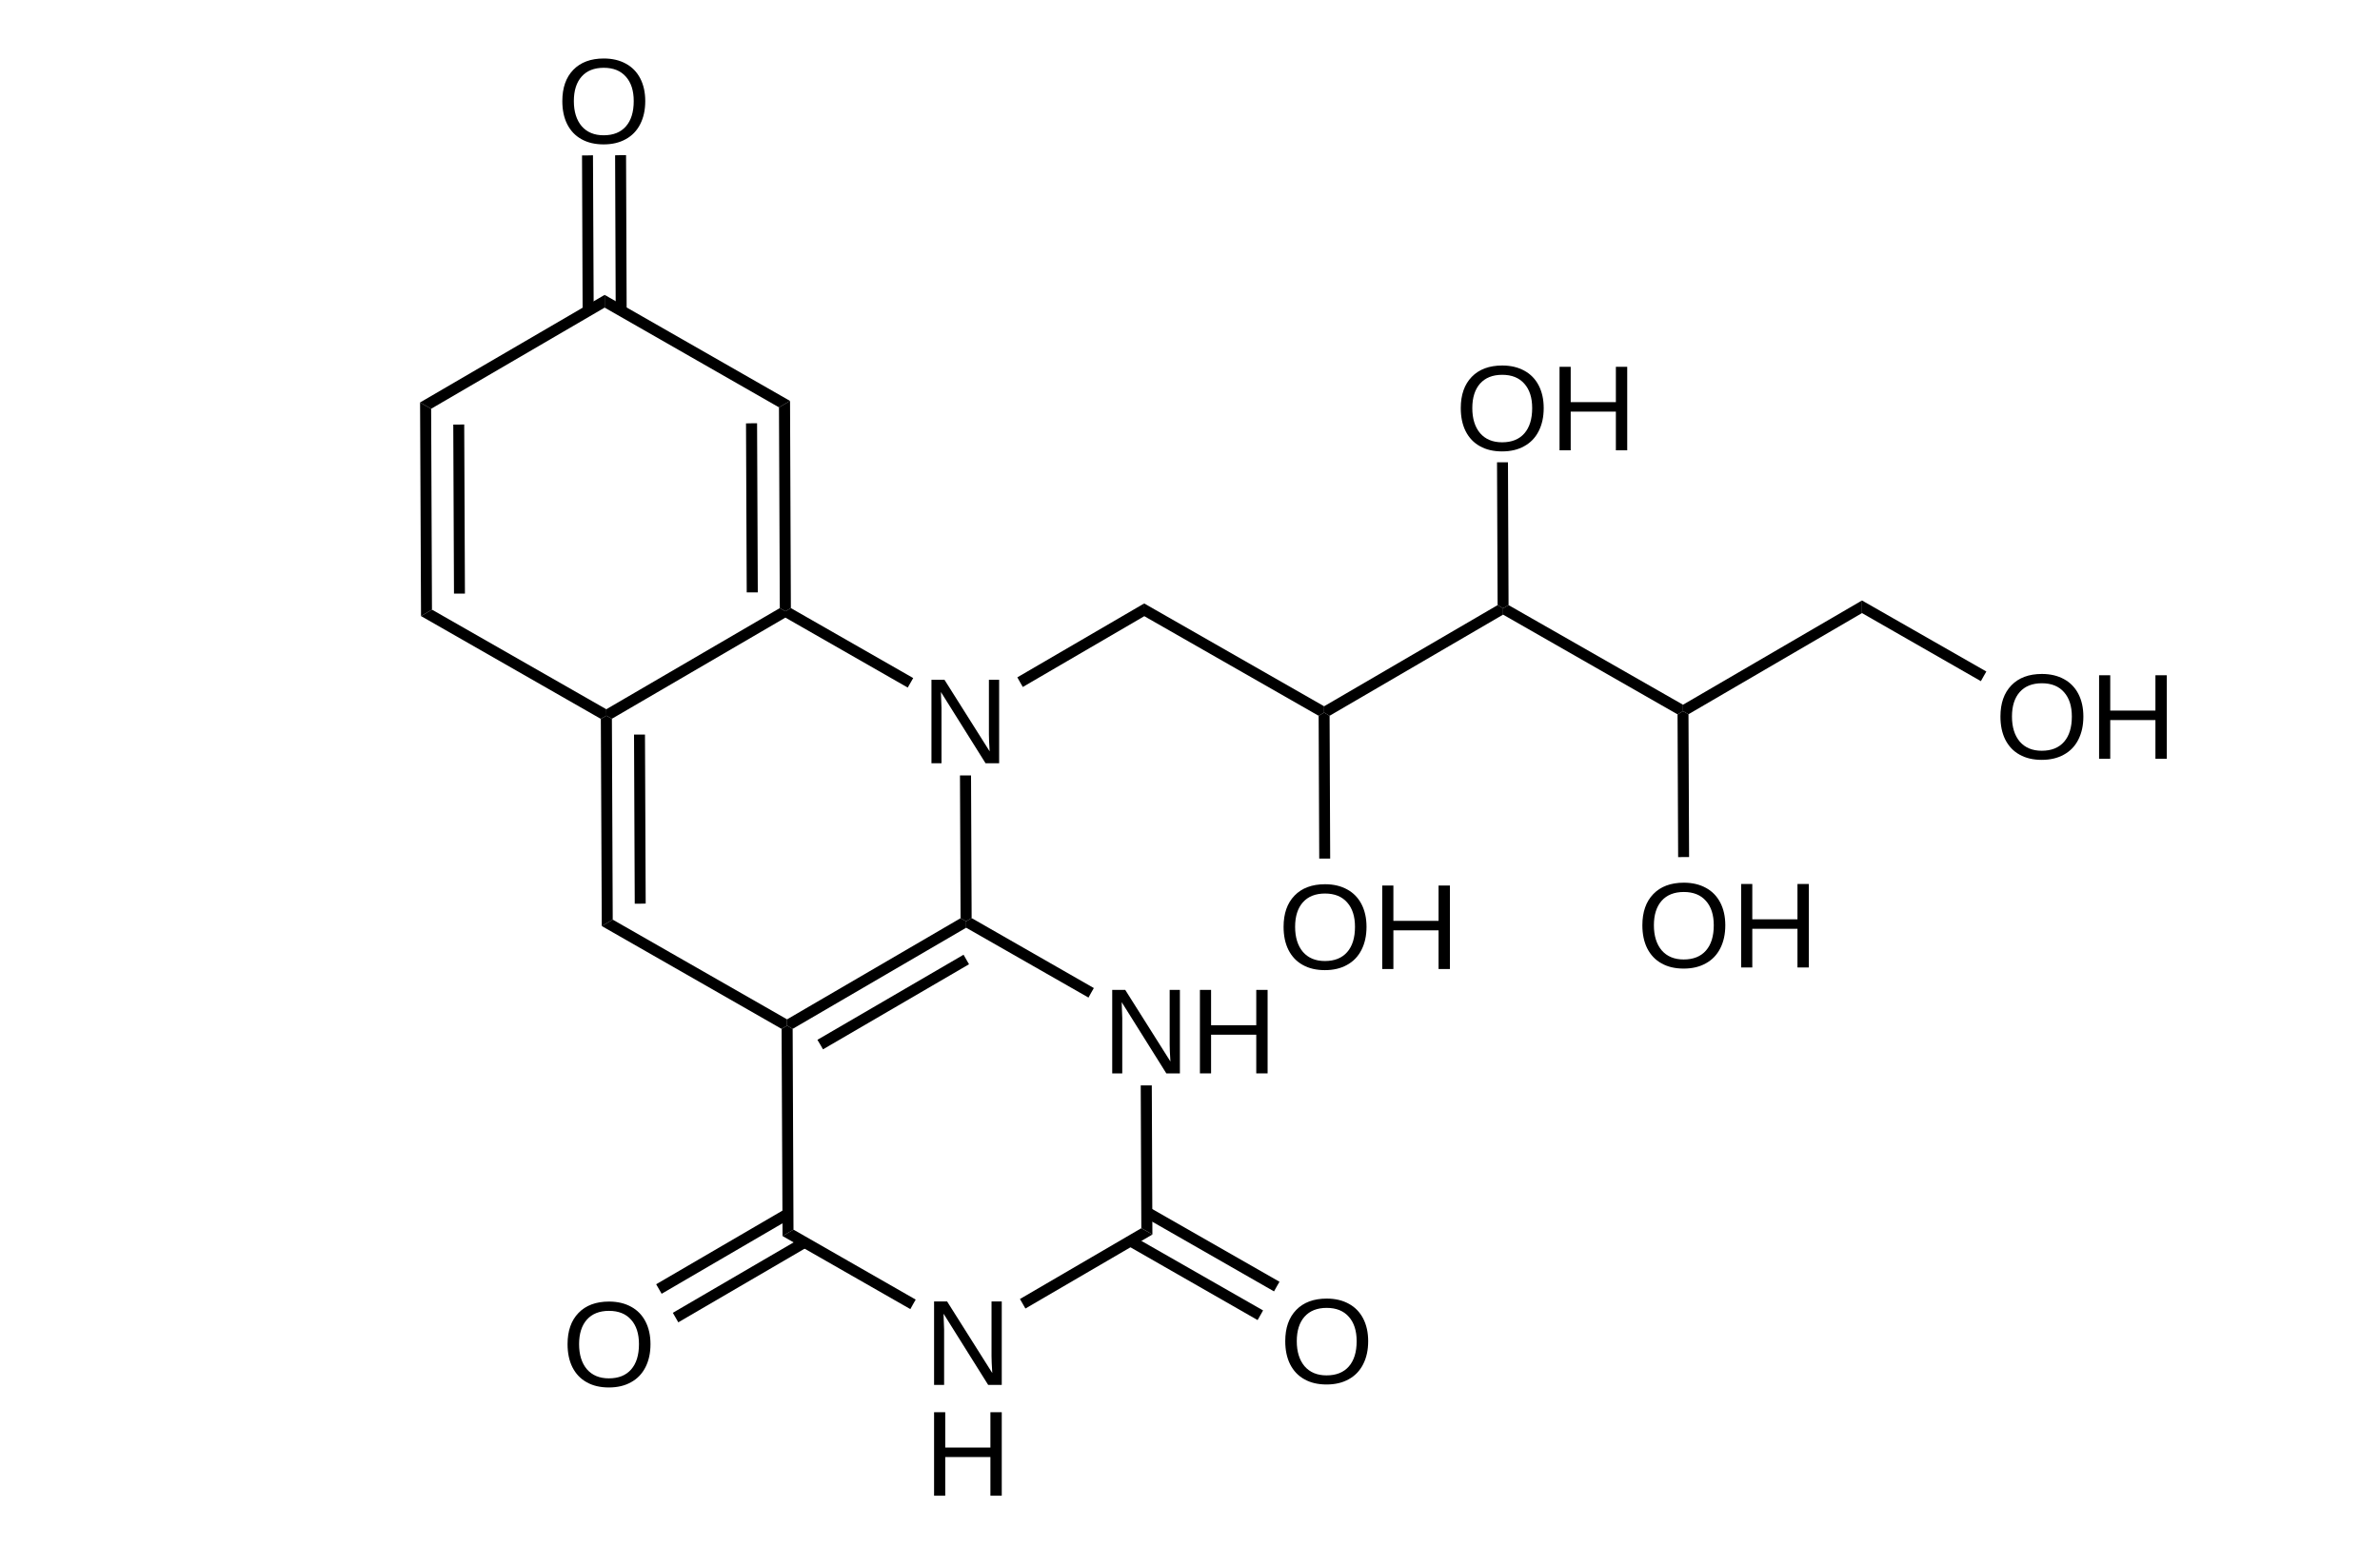
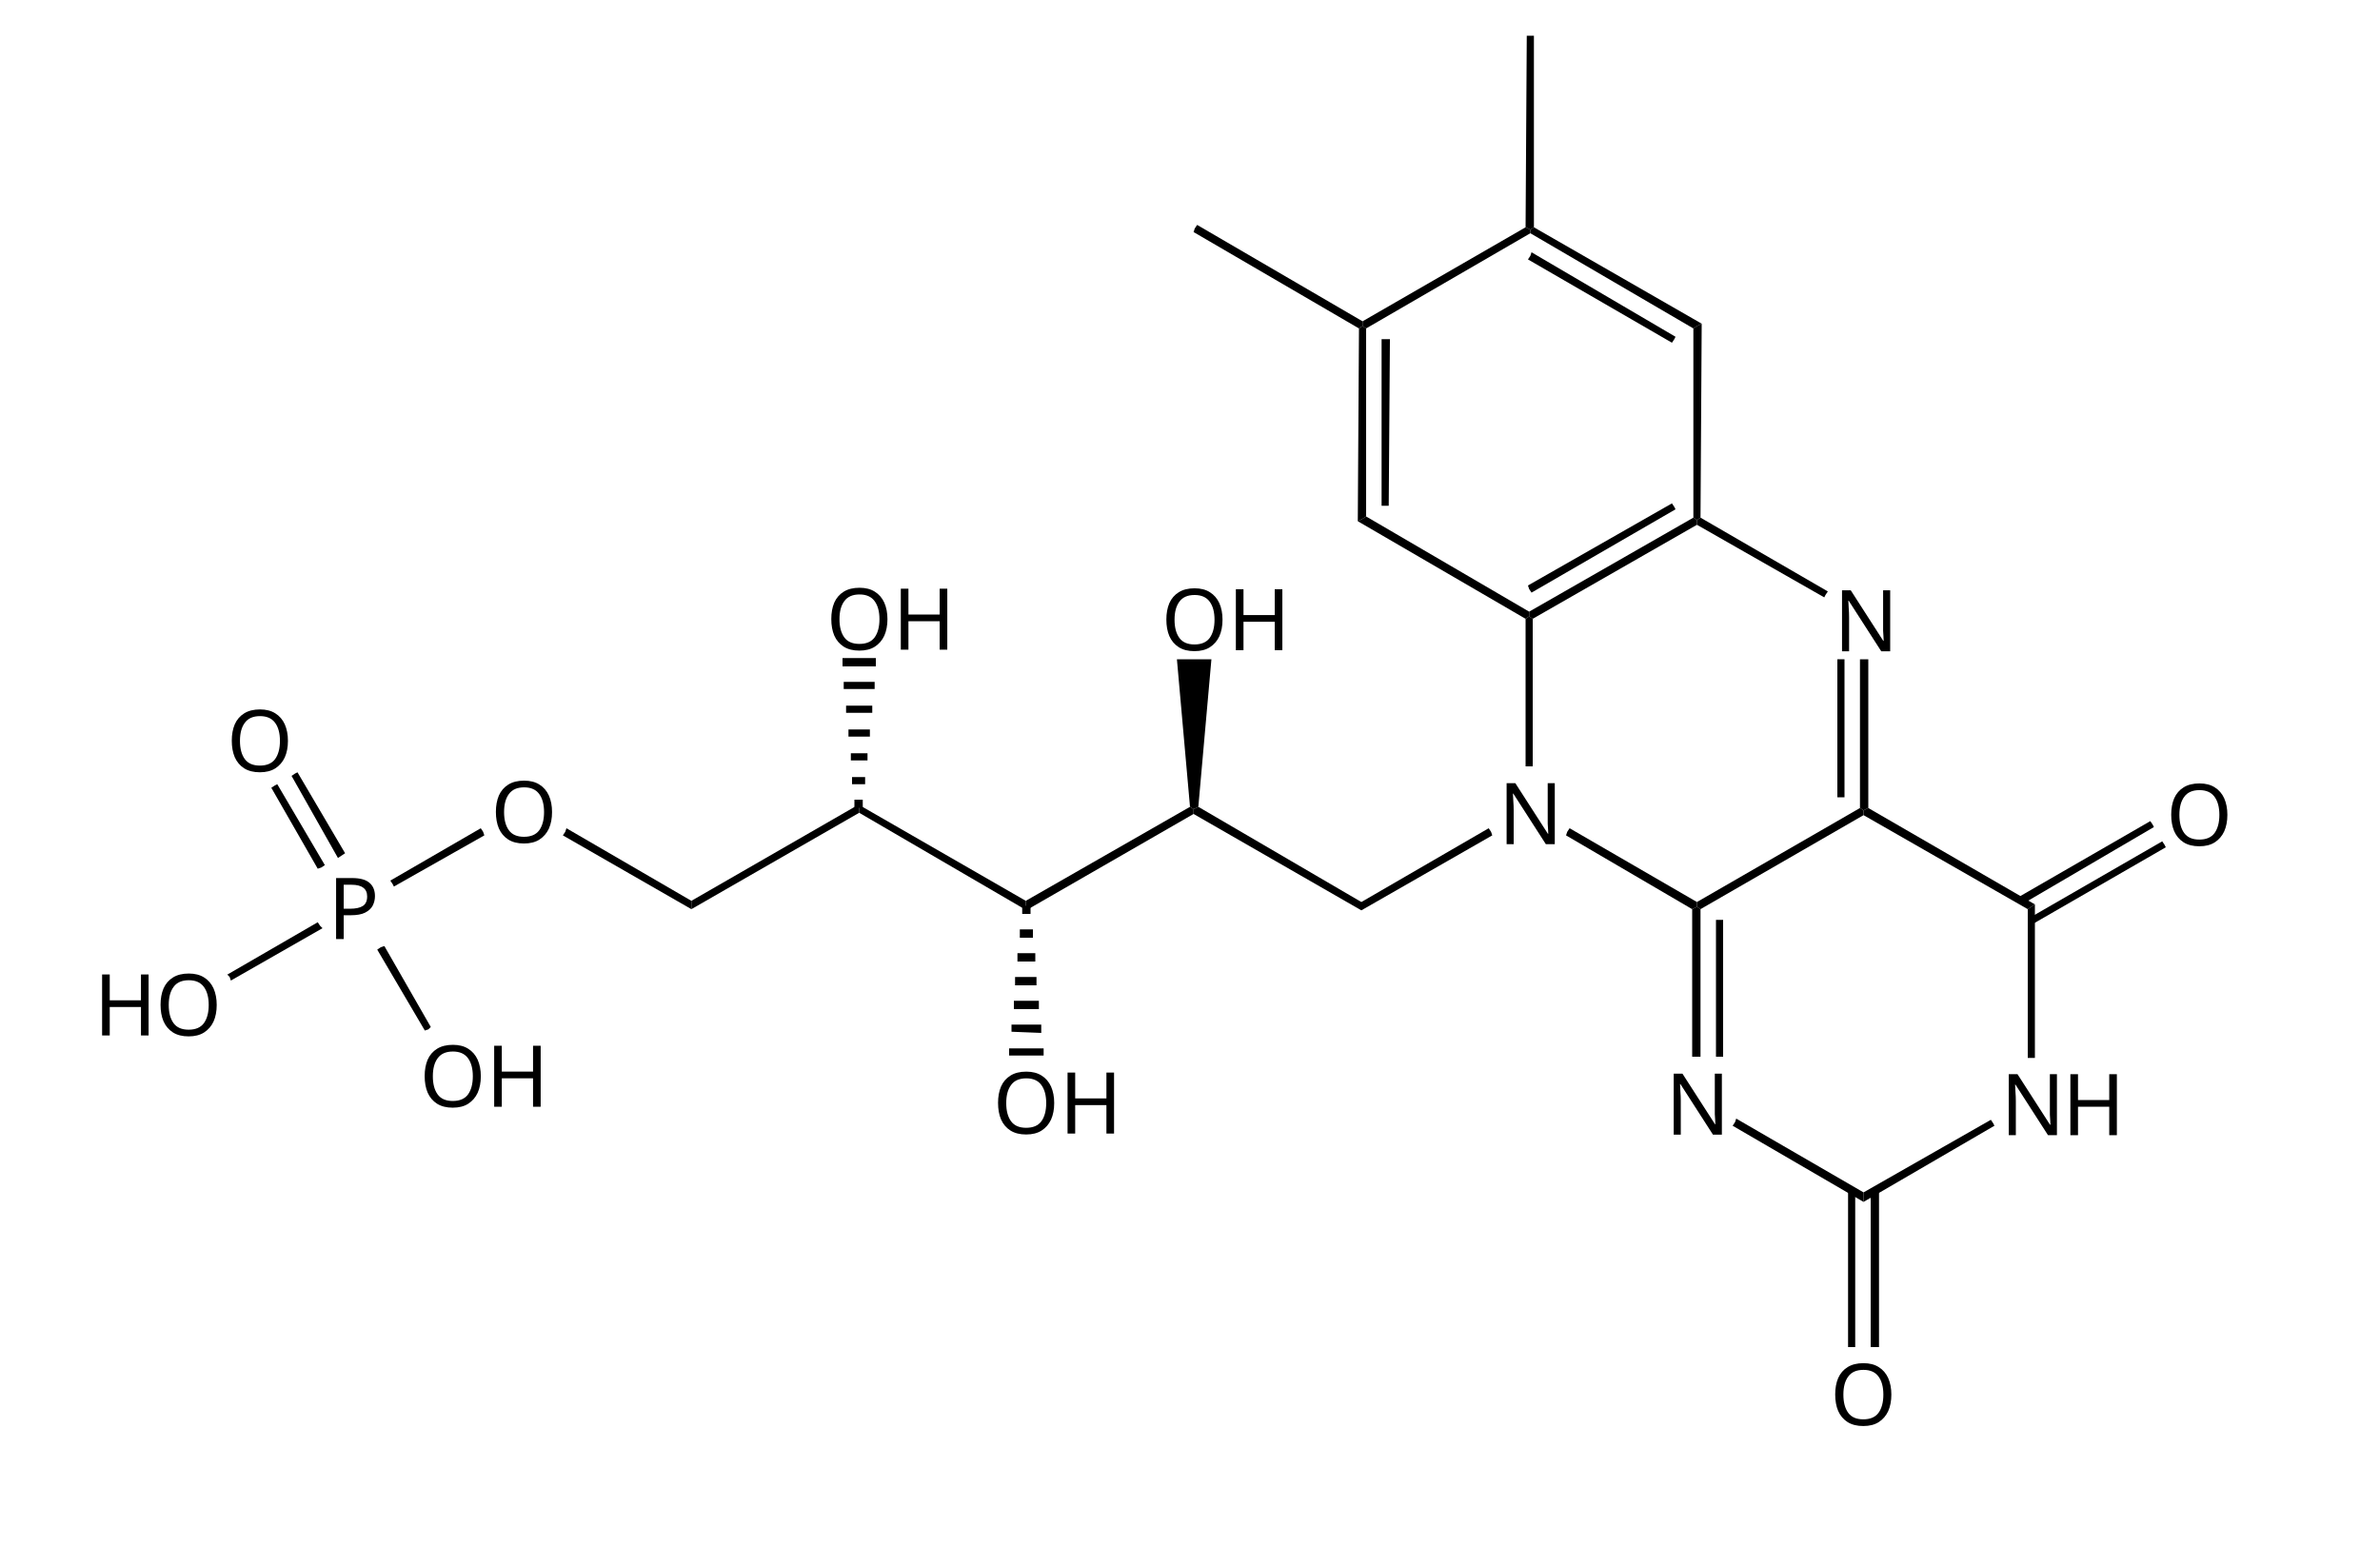
- <svg xmlns="http://www.w3.org/2000/svg" id="图层_1" data-name="图层 1" viewBox="0 0 200 130">
-   <defs>
-     <style>.cls-1,.cls-2{isolation:isolate;}.cls-2{font-size:10.2px;font-family:ArialMT, Arial;}</style>
-   </defs>
-   <polygon points="35.38 51.77 35.3 33.82 35.77 34.09 36.23 34.35 36.3 51.23 35.84 51.5 35.38 51.77" />
-   <polygon points="38.15 49.88 38.09 35.68 38.55 35.68 39.01 35.67 39.07 49.88 38.61 49.88 38.15 49.88" />
-   <polygon points="35.3 33.82 50.81 24.78 50.81 25.32 50.81 25.85 36.23 34.35 35.77 34.09 35.3 33.82" />
-   <polygon points="48.96 26.13 48.91 13.06 49.37 13.06 49.83 13.05 49.89 26.12 49.43 26.12 48.96 26.13" />
-   <polygon points="51.74 26.11 51.69 13.05 52.15 13.04 52.61 13.04 52.66 26.11 52.2 26.11 51.74 26.11" />
-   <g class="cls-1">
-     <text class="cls-2" transform="translate(46.77 12.04)">O</text>
+ <svg xmlns="http://www.w3.org/2000/svg" version="1.1" id="图层_1" x="0px" y="0px" viewBox="0 0 200 130" style="enable-background:new 0 0 200 130;" xml:space="preserve">
+   <style type="text/css">
+ 	.st0{font-family:'ArialMT';}
+ 	.st1{font-size:7.169px;}
+ </style>
+   <g>
+     <polygon points="128.9,3 128.9,19.1 128.6,19.3 128.2,19.1 128.3,3 128.6,3  " />
+     <polygon points="128.9,19.1 143,27.2 142.6,27.4 142.3,27.6 128.6,19.6 128.6,19.3  " />
+     <polygon points="128.7,21.2 140.8,28.3 140.7,28.5 140.5,28.8 128.4,21.8 128.6,21.5  " />
+     <polygon points="143,27.2 142.9,43.5 142.6,43.7 142.3,43.5 142.3,27.6 142.6,27.4  " />
+     <polygon points="142.6,44.1 128.8,52 128.5,51.8 128.5,51.4 142.3,43.5 142.6,43.7  " />
+     <polygon points="140.8,42.8 128.7,49.8 128.5,49.5 128.4,49.2 140.5,42.3 140.7,42.6  " />
+     <polygon points="128.2,52 114.1,43.8 114.5,43.6 114.8,43.4 128.5,51.4 128.5,51.8  " />
+     <polygon points="114.1,43.8 114.2,27.6 114.5,27.4 114.8,27.6 114.8,43.4 114.5,43.6  " />
+     <polygon points="116.1,42.5 116.1,28.5 116.4,28.5 116.8,28.5 116.7,42.5 116.4,42.5  " />
+     <polygon points="114.2,27.6 100.3,19.5 100.4,19.2 100.6,18.9 114.5,27 114.5,27.4  " />
+     <polygon points="114.5,27 128.2,19.1 128.6,19.3 128.6,19.6 114.8,27.6 114.5,27.4  " />
+     <polygon points="128.8,52 128.8,64.4 128.5,64.4 128.2,64.4 128.2,52 128.5,51.8  " />
+     <g>
+       <text transform="matrix(1 0 0 1 125.9033 70.9404)" class="st0 st1">N</text>
+     </g>
+     <polygon points="131.9,69.6 142.6,75.8 142.6,76.2 142.2,76.4 131.6,70.2 131.7,69.9  " />
+     <polygon points="144.8,77.3 144.8,88.8 144.5,88.8 144.2,88.8 144.2,77.3 144.5,77.3  " />
+     <polygon points="142.9,76.4 142.9,88.8 142.5,88.8 142.2,88.8 142.2,76.4 142.6,76.2  " />
+     <g>
+       <text transform="matrix(1 0 0 1 139.9453 95.3477)" class="st0 st1">N</text>
+     </g>
+     <polygon points="145.9,94 156.6,100.2 156.6,100.6 156.6,101 145.6,94.6 145.8,94.3  " />
+     <polygon points="157.9,100 157.9,113.2 157.6,113.2 157.2,113.2 157.2,100 157.6,100  " />
+     <polygon points="155.9,100 155.9,113.2 155.6,113.2 155.3,113.2 155.3,100 155.6,100  " />
+     <g>
+       <text transform="matrix(1 0 0 1 153.7812 119.7559)" class="st0 st1">O</text>
+     </g>
+     <polygon points="156.6,100.2 167.3,94.1 167.5,94.4 167.6,94.6 156.6,101 156.6,100.6  " />
+     <g>
+       <text transform="matrix(1 0 0 1 168.1016 95.3936)" class="st0 st1">N</text>
+       <text transform="matrix(1 0 0 1 173.2783 95.3936)" class="st0 st1">H</text>
+     </g>
+     <polygon points="170.4,88.9 170.4,76.4 170.7,76.2 171,76 171,88.9 170.7,88.9  " />
+     <polygon points="169.6,75.4 180.7,69 180.9,69.3 181,69.5 169.9,76 169.7,75.7  " />
+     <polygon points="170.6,77.1 181.7,70.7 181.9,71 182,71.2 170.9,77.6 170.7,77.4  " />
+     <g>
+       <text transform="matrix(1 0 0 1 182.0176 71.0371)" class="st0 st1">O</text>
+     </g>
+     <polygon points="170.4,76.4 156.6,68.5 156.6,68.1 157,67.9 171,76 170.7,76.2  " />
+     <polygon points="154.4,67 154.4,55.4 154.7,55.4 155,55.4 155,67 154.7,67  " />
+     <polygon points="156.3,67.9 156.3,55.4 156.7,55.4 157,55.4 157,67.9 156.6,68.1  " />
+     <g>
+       <text transform="matrix(1 0 0 1 154.0889 54.7314)" class="st0 st1">N</text>
+     </g>
+     <polygon points="153.3,50.2 142.6,44.1 142.6,43.7 142.9,43.5 153.6,49.7 153.4,50  " />
+     <polygon points="156.6,68.5 142.9,76.4 142.6,76.2 142.6,75.8 156.3,67.9 156.6,68.1  " />
+     <polygon points="125.4,70.2 114.4,76.5 114.4,76.1 114.4,75.8 125.1,69.6 125.3,69.9  " />
+     <polygon points="114.4,76.5 100.3,68.4 100.3,68 100.7,67.8 114.4,75.8 114.4,76.1  " />
+     <polygon points="100.3,68.4 86.4,76.4 86.2,76.1 86.2,75.7 100,67.8 100.3,68  " />
+     <polygon points="86.1,76.4 72.2,68.3 72.2,67.9 72.3,67.7 86.2,75.7 86.2,76.1  " />
+     <polygon points="72.2,68.3 58.1,76.4 58.1,76.1 58.1,75.7 72,67.7 72.2,67.9  " />
+     <polygon points="58.1,76.4 47.3,70.2 47.5,69.9 47.6,69.6 58.1,75.7 58.1,76.1  " />
+     <g>
+       <text transform="matrix(1 0 0 1 41.2344 70.8037)" class="st0 st1">O</text>
+     </g>
+     <polygon points="40.7,70.2 33.1,74.5 33,74.3 32.8,74 40.4,69.6 40.6,69.9  " />
+     <g>
+       <text transform="matrix(1 0 0 1 27.5405 78.9111)" class="st0 st1">P</text>
+     </g>
+     <polygon points="26.7,73 22.8,66.2 23.1,66 23.3,65.9 27.3,72.7 27,72.9  " />
+     <polygon points="28.4,72.1 24.5,65.2 24.8,65 25,64.9 29,71.7 28.7,71.9  " />
+     <g>
+       <text transform="matrix(1 0 0 1 19.04 64.8188)" class="st0 st1">O</text>
+     </g>
+     <polygon points="32.3,79.5 36.2,86.3 36,86.5 35.7,86.6 31.7,79.8 32,79.6  " />
+     <g>
+       <text transform="matrix(1 0 0 1 35.249 93.0039)" class="st0 st1">O</text>
+       <text transform="matrix(1 0 0 1 40.8247 93.0039)" class="st0 st1">H</text>
+     </g>
+     <polygon points="27.1,78 19.4,82.4 19.3,82.1 19.1,81.9 26.7,77.5 26.9,77.8  " />
+     <g>
+       <text transform="matrix(1 0 0 1 7.8774 87.0127)" class="st0 st1">H</text>
+       <text transform="matrix(1 0 0 1 13.0547 87.0127)" class="st0 st1">O</text>
+     </g>
+     <polygon points="72.5,67.9 71.8,67.9 71.8,67.6 71.8,67.2 72.5,67.2 72.5,67.6  " />
+     <polygon points="72.7,65.9 71.6,65.9 71.6,65.6 71.6,65.3 72.7,65.3 72.7,65.6  " />
+     <polygon points="72.9,63.9 71.5,63.9 71.5,63.6 71.5,63.3 72.9,63.3 72.9,63.6  " />
+     <polygon points="73.1,61.9 71.3,61.9 71.3,61.6 71.3,61.3 73.1,61.3 73.1,61.6  " />
+     <polygon points="73.3,59.9 71.1,59.9 71.1,59.6 71.1,59.3 73.3,59.3 73.3,59.6  " />
+     <polygon points="73.5,57.9 70.9,57.9 70.9,57.6 70.9,57.3 73.5,57.3 73.5,57.6  " />
+     <polygon points="73.6,56 70.8,56 70.8,55.6 70.8,55.3 73.6,55.3 73.6,55.6  " />
+     <g>
+       <text transform="matrix(1 0 0 1 69.4194 54.5947)" class="st0 st1">O</text>
+       <text transform="matrix(1 0 0 1 74.9951 54.5947)" class="st0 st1">H</text>
+     </g>
+     <polygon points="85.9,76.1 86.6,76.1 86.6,76.5 86.6,76.8 85.9,76.8 85.9,76.5  " />
+     <polygon points="85.7,78.1 86.8,78.1 86.8,78.5 86.8,78.8 85.7,78.8 85.7,78.5  " />
+     <polygon points="85.5,80.1 87,80.1 87,80.5 87,80.8 85.5,80.8 85.5,80.5  " />
+     <polygon points="85.3,82.1 87.1,82.1 87.1,82.4 87.1,82.8 85.3,82.8 85.3,82.4  " />
+     <polygon points="85.2,84.1 87.3,84.1 87.3,84.4 87.3,84.8 85.2,84.8 85.2,84.4  " />
+     <polygon points="85,86.1 87.5,86.1 87.5,86.4 87.5,86.8 85,86.7 85,86.4  " />
+     <polygon points="84.8,88.1 87.7,88.1 87.7,88.4 87.7,88.7 84.8,88.7 84.8,88.4  " />
+     <g>
+       <text transform="matrix(1 0 0 1 83.4326 95.2568)" class="st0 st1">O</text>
+       <text transform="matrix(1 0 0 1 89.0078 95.2568)" class="st0 st1">H</text>
+     </g>
+     <polygon points="100,67.8 98.9,55.4 100.4,55.4 101.8,55.4 100.7,67.8 100.3,68  " />
+     <g>
+       <text transform="matrix(1 0 0 1 97.5762 54.6401)" class="st0 st1">O</text>
+       <text transform="matrix(1 0 0 1 103.1514 54.6401)" class="st0 st1">H</text>
+     </g>
  </g>
-   <polygon points="50.81 24.78 66.39 33.69 65.93 33.96 65.46 34.23 50.81 25.85 50.81 25.32 50.81 24.78" />
-   <polygon points="66.39 33.69 66.46 51.1 66 51.37 65.53 51.1 65.46 34.23 65.93 33.96 66.39 33.69" />
-   <polygon points="63.62 35.57 63.68 49.78 63.22 49.78 62.75 49.78 62.69 35.58 63.16 35.57 63.62 35.57" />
-   <polygon points="66 51.9 51.42 60.4 50.96 60.14 50.95 59.6 65.53 51.1 66 51.37 66 51.9" />
-   <polygon points="54.2 61.73 54.26 75.93 53.8 75.94 53.34 75.94 53.28 61.73 53.74 61.73 54.2 61.73" />
-   <polygon points="51.42 60.4 51.49 77.28 51.03 77.55 50.57 77.82 50.49 60.41 50.96 60.14 51.42 60.4" />
-   <polygon points="51.49 77.28 66.14 85.66 66.14 86.19 65.68 86.46 50.57 77.82 51.03 77.55 51.49 77.28" />
-   <polygon points="66.14 85.66 80.72 77.16 81.19 77.42 81.19 77.96 66.61 86.46 66.14 86.19 66.14 85.66" />
-   <polygon points="68.69 87.38 80.97 80.23 81.2 80.63 81.43 81.03 69.16 88.18 68.93 87.78 68.69 87.38" />
-   <polygon points="80.72 77.16 80.67 65.16 81.14 65.16 81.6 65.16 81.65 77.15 81.19 77.42 80.72 77.16" />
-   <g class="cls-1">
-     <text class="cls-2" transform="translate(77.43 64.14)">N</text>
-   </g>
-   <polygon points="85.49 56.92 96.15 50.71 96.16 51.24 96.16 51.78 85.95 57.73 85.72 57.33 85.49 56.92" />
-   <polygon points="96.15 50.71 111.27 59.35 111.27 59.88 110.81 60.15 96.16 51.78 96.16 51.24 96.15 50.71" />
-   <polygon points="111.27 59.35 125.85 50.85 126.31 51.12 126.31 51.65 111.73 60.15 111.27 59.88 111.27 59.35" />
-   <polygon points="126.77 50.85 141.43 59.22 141.43 59.76 140.97 60.03 126.31 51.65 126.31 51.12 126.77 50.85" />
-   <polygon points="141.43 59.22 156.47 50.46 156.47 50.99 156.47 51.52 141.89 60.02 141.43 59.76 141.43 59.22" />
-   <polygon points="156.47 50.46 166.92 56.43 166.69 56.83 166.46 57.24 156.47 51.52 156.47 50.99 156.47 50.46" />
-   <g class="cls-1">
-     <text class="cls-2" transform="translate(167.62 63.76)">O</text>
-     <text class="cls-2" transform="translate(175.55 63.76)">H</text>
-   </g>
-   <polygon points="141.89 60.02 141.94 72.02 141.48 72.02 141.02 72.03 140.97 60.03 141.43 59.76 141.89 60.02" />
-   <g class="cls-1">
-     <text class="cls-2" transform="translate(137.53 81.3)">O</text>
-     <text class="cls-2" transform="translate(145.47 81.3)">H</text>
-   </g>
-   <polygon points="125.85 50.85 125.8 38.85 126.26 38.85 126.72 38.85 126.77 50.85 126.31 51.12 125.85 50.85" />
-   <g class="cls-1">
-     <text class="cls-2" transform="translate(122.27 37.84)">O</text>
-     <text class="cls-2" transform="translate(130.21 37.84)">H</text>
-   </g>
-   <polygon points="111.73 60.15 111.78 72.15 111.32 72.15 110.86 72.15 110.81 60.15 111.27 59.88 111.73 60.15" />
-   <g class="cls-1">
-     <text class="cls-2" transform="translate(107.38 81.43)">O</text>
-     <text class="cls-2" transform="translate(115.31 81.43)">H</text>
-   </g>
-   <polygon points="76.28 57.78 66 51.9 66 51.37 66.46 51.1 76.74 56.98 76.51 57.38 76.28 57.78" />
-   <polygon points="81.65 77.15 91.92 83.03 91.69 83.43 91.47 83.83 81.19 77.96 81.19 77.42 81.65 77.15" />
-   <g class="cls-1">
-     <text class="cls-2" transform="translate(92.62 90.2)">N</text>
-     <text class="cls-2" transform="translate(99.99 90.2)">H</text>
-   </g>
-   <polygon points="96.79 91.21 96.84 103.74 96.38 103.47 95.91 103.21 95.86 91.21 96.32 91.21 96.79 91.21" />
-   <polygon points="96.6 101.47 107.52 107.71 107.29 108.11 107.06 108.52 96.14 102.27 96.37 101.87 96.6 101.47" />
-   <polygon points="95.22 103.88 106.14 110.12 105.91 110.53 105.68 110.93 94.76 104.68 94.99 104.28 95.22 103.88" />
-   <g class="cls-1">
-     <text class="cls-2" transform="translate(107.52 116.25)">O</text>
-   </g>
-   <polygon points="96.84 103.74 86.17 109.96 85.94 109.56 85.71 109.16 95.91 103.21 96.38 103.47 96.84 103.74" />
-   <g class="cls-1">
-     <text class="cls-2" transform="translate(77.65 116.38)">N</text>
-   </g>
-   <g class="cls-1">
-     <text class="cls-2" transform="translate(77.65 125.69)">H</text>
-   </g>
-   <polygon points="76.5 110.01 65.76 103.87 66.22 103.6 66.68 103.33 76.95 109.21 76.72 109.61 76.5 110.01" />
-   <polygon points="67.84 104.8 57 111.12 56.77 110.72 56.54 110.32 67.38 104 67.61 104.4 67.84 104.8" />
-   <polygon points="66.44 102.4 55.6 108.72 55.37 108.32 55.14 107.92 65.98 101.6 66.21 102 66.44 102.4" />
-   <g class="cls-1">
-     <text class="cls-2" transform="translate(47.21 116.5)">O</text>
-   </g>
-   <polygon points="65.76 103.87 65.68 86.46 66.14 86.19 66.61 86.46 66.68 103.33 66.22 103.6 65.76 103.87" />
-   <polygon points="50.49 60.41 35.38 51.77 35.84 51.5 36.3 51.23 50.95 59.6 50.96 60.14 50.49 60.41" />
</svg>
